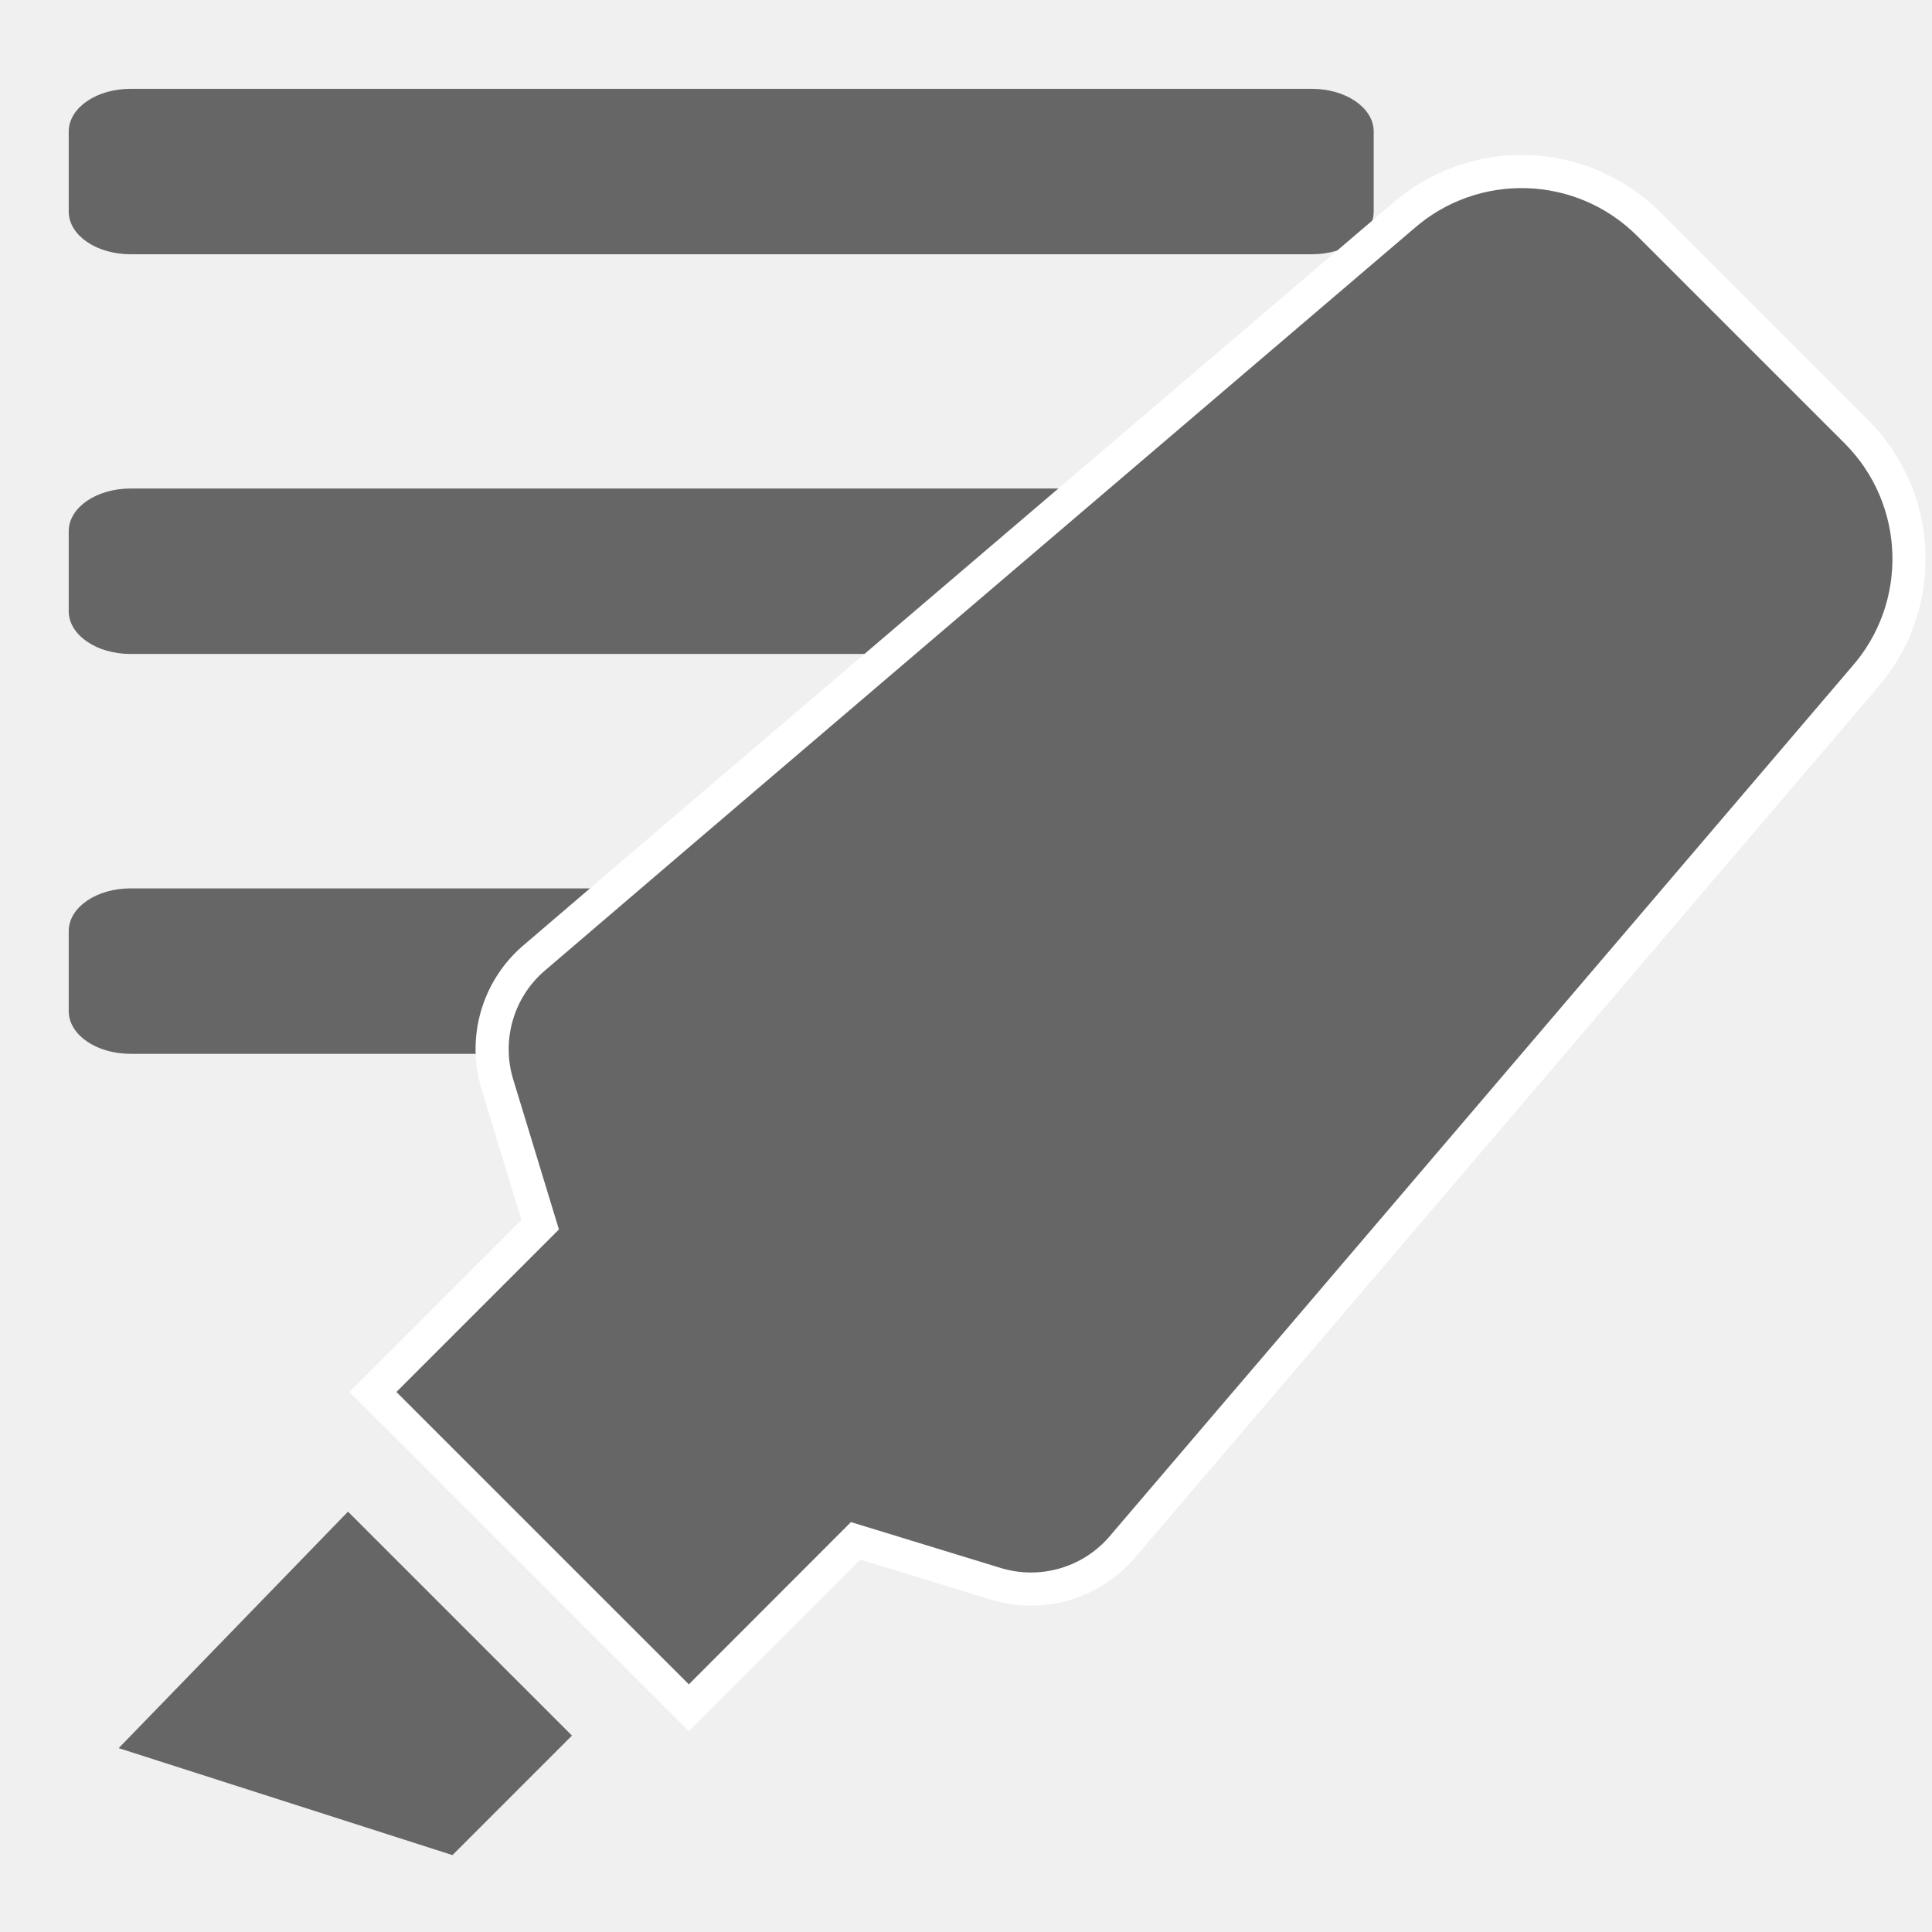
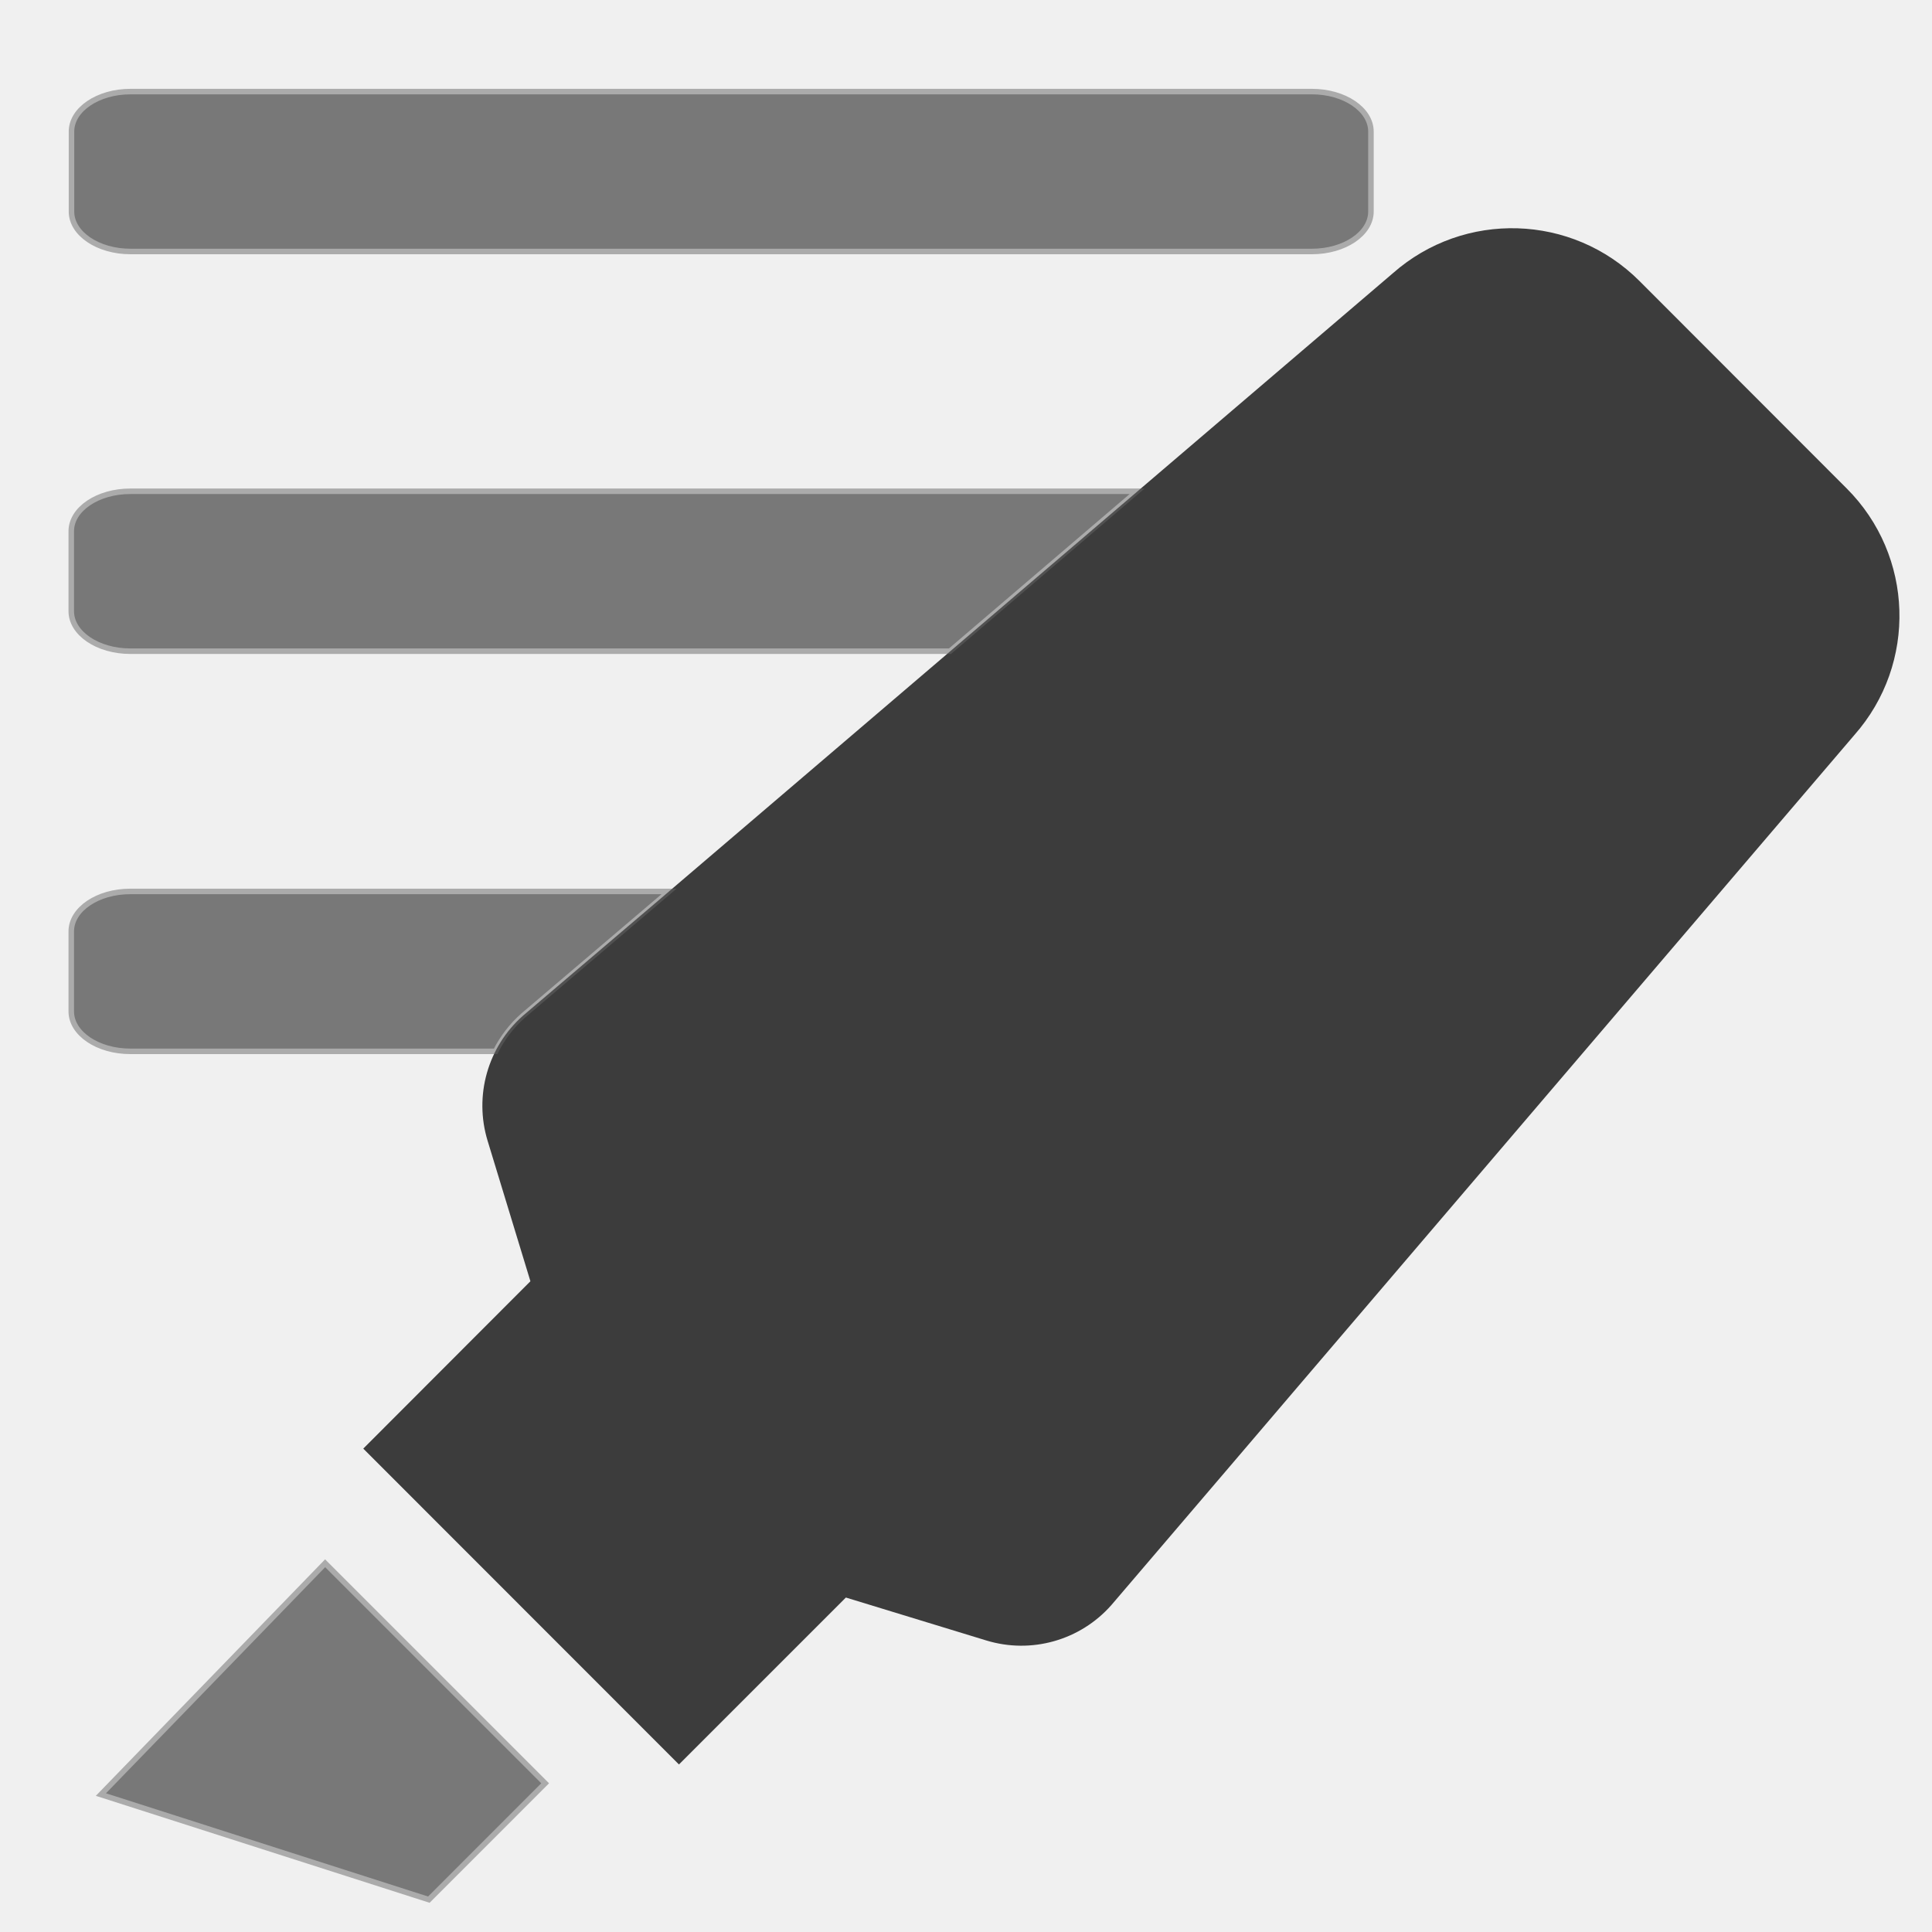
- <svg xmlns="http://www.w3.org/2000/svg" id="Layer_1" data-name="Layer 1" viewBox="0 0 350 350">
+ <svg xmlns="http://www.w3.org/2000/svg" viewBox="0 0 350 350">
  <defs>
-     <style>.cls-1,.cls-2{fill:#666;stroke-miterlimit:10;}.cls-1{stroke:#666;}.cls-2{stroke:#fff;stroke-width:6px;}.cls-3{fill:none;}</style>
+     <style>.cls-1{stroke:#666;stroke-miterlimit:10;opacity:0.5;}.cls-2{opacity:0.75;}</style>
  </defs>
-   <path class="cls-1" d="M237.65,161.44h-214c-5.91,0-10.7,3.24-10.7,7.24v14.49c0,4,4.79,7.24,10.7,7.24h214c5.91,0,10.71-3.24,10.71-7.24V168.68C248.36,164.68,243.56,161.44,237.65,161.44Z" />
-   <path class="cls-1" d="M237.65,16.59h-214c-5.91,0-10.7,3.25-10.7,7.25V38.32c0,4,4.79,7.24,10.7,7.24h214c5.91,0,10.71-3.24,10.71-7.24V23.84C248.36,19.84,243.56,16.59,237.65,16.59Z" />
-   <path class="cls-1" d="M237.65,89h-214c-5.91,0-10.7,3.24-10.7,7.24v14.48c0,4,4.79,7.25,10.7,7.25h214c5.91,0,10.71-3.25,10.71-7.25V96.26C248.36,92.26,243.56,89,237.65,89Z" />
-   <polygon class="cls-1" points="22.42 316.46 81.83 335.5 102.91 314.42 63.05 274.56 22.42 316.46" />
-   <path class="cls-2" d="M336.31,78.21,298.73,40.64a32.62,32.62,0,0,0-44.66-1.4l-118.35,101-14.52,12.4L96.51,173.76a21.75,21.75,0,0,0-6.41,22.65l7.76,25.47L67.57,252.17l57.22,57.21L155,279.14l25.41,7.78a21.75,21.75,0,0,0,22.68-6.41l21.14-24.76,12.4-14.51,101-118.36A32.62,32.62,0,0,0,336.31,78.21Z" />
-   <rect class="cls-3" x="-4.35" y="-2.36" width="352.36" height="352.36" />
+   <g id="Layer_1" data-name="Layer 1">
+     <path class="cls-1" d="M237.65,16.59h-214c-5.91,0-10.7,3.25-10.7,7.25V38.32c0,4,4.79,7.24,10.7,7.24h214c5.91,0,10.71-3.24,10.71-7.24V23.84C248.36,19.84,243.56,16.59,237.65,16.59Z" />
+   </g>
+   <g id="Layer_2" data-name="Layer 2">
+     <polygon class="cls-1" points="18.28 325.1 77.69 344.14 98.76 323.06 58.9 283.2 18.28 325.1" />
+     <path class="cls-2" d="M334.54,88.48,297,50.9a32.65,32.65,0,0,0-44.67-1.4L134,150.56,119.43,163,94.75,184a21.75,21.75,0,0,0-6.42,22.65l7.76,25.46L65.81,262.43,123,319.65l30.24-30.24,25.42,7.77a21.74,21.74,0,0,0,22.68-6.41L222.5,266l12.39-14.52L335.94,133.15A32.63,32.63,0,0,0,334.54,88.48Z" />
+     <path class="cls-1" d="M94.75,184,119.43,163l1.78-1.51H23.61c-5.91,0-10.7,3.24-10.7,7.24v14.49c0,4,4.79,7.24,10.7,7.24H89.79A21.6,21.6,0,0,1,94.75,184Z" />
+     <path class="cls-1" d="M206,89H23.61c-5.91,0-10.7,3.24-10.7,7.24v14.48c0,4,4.79,7.25,10.7,7.25H172.1Z" />
+   </g>
</svg>
